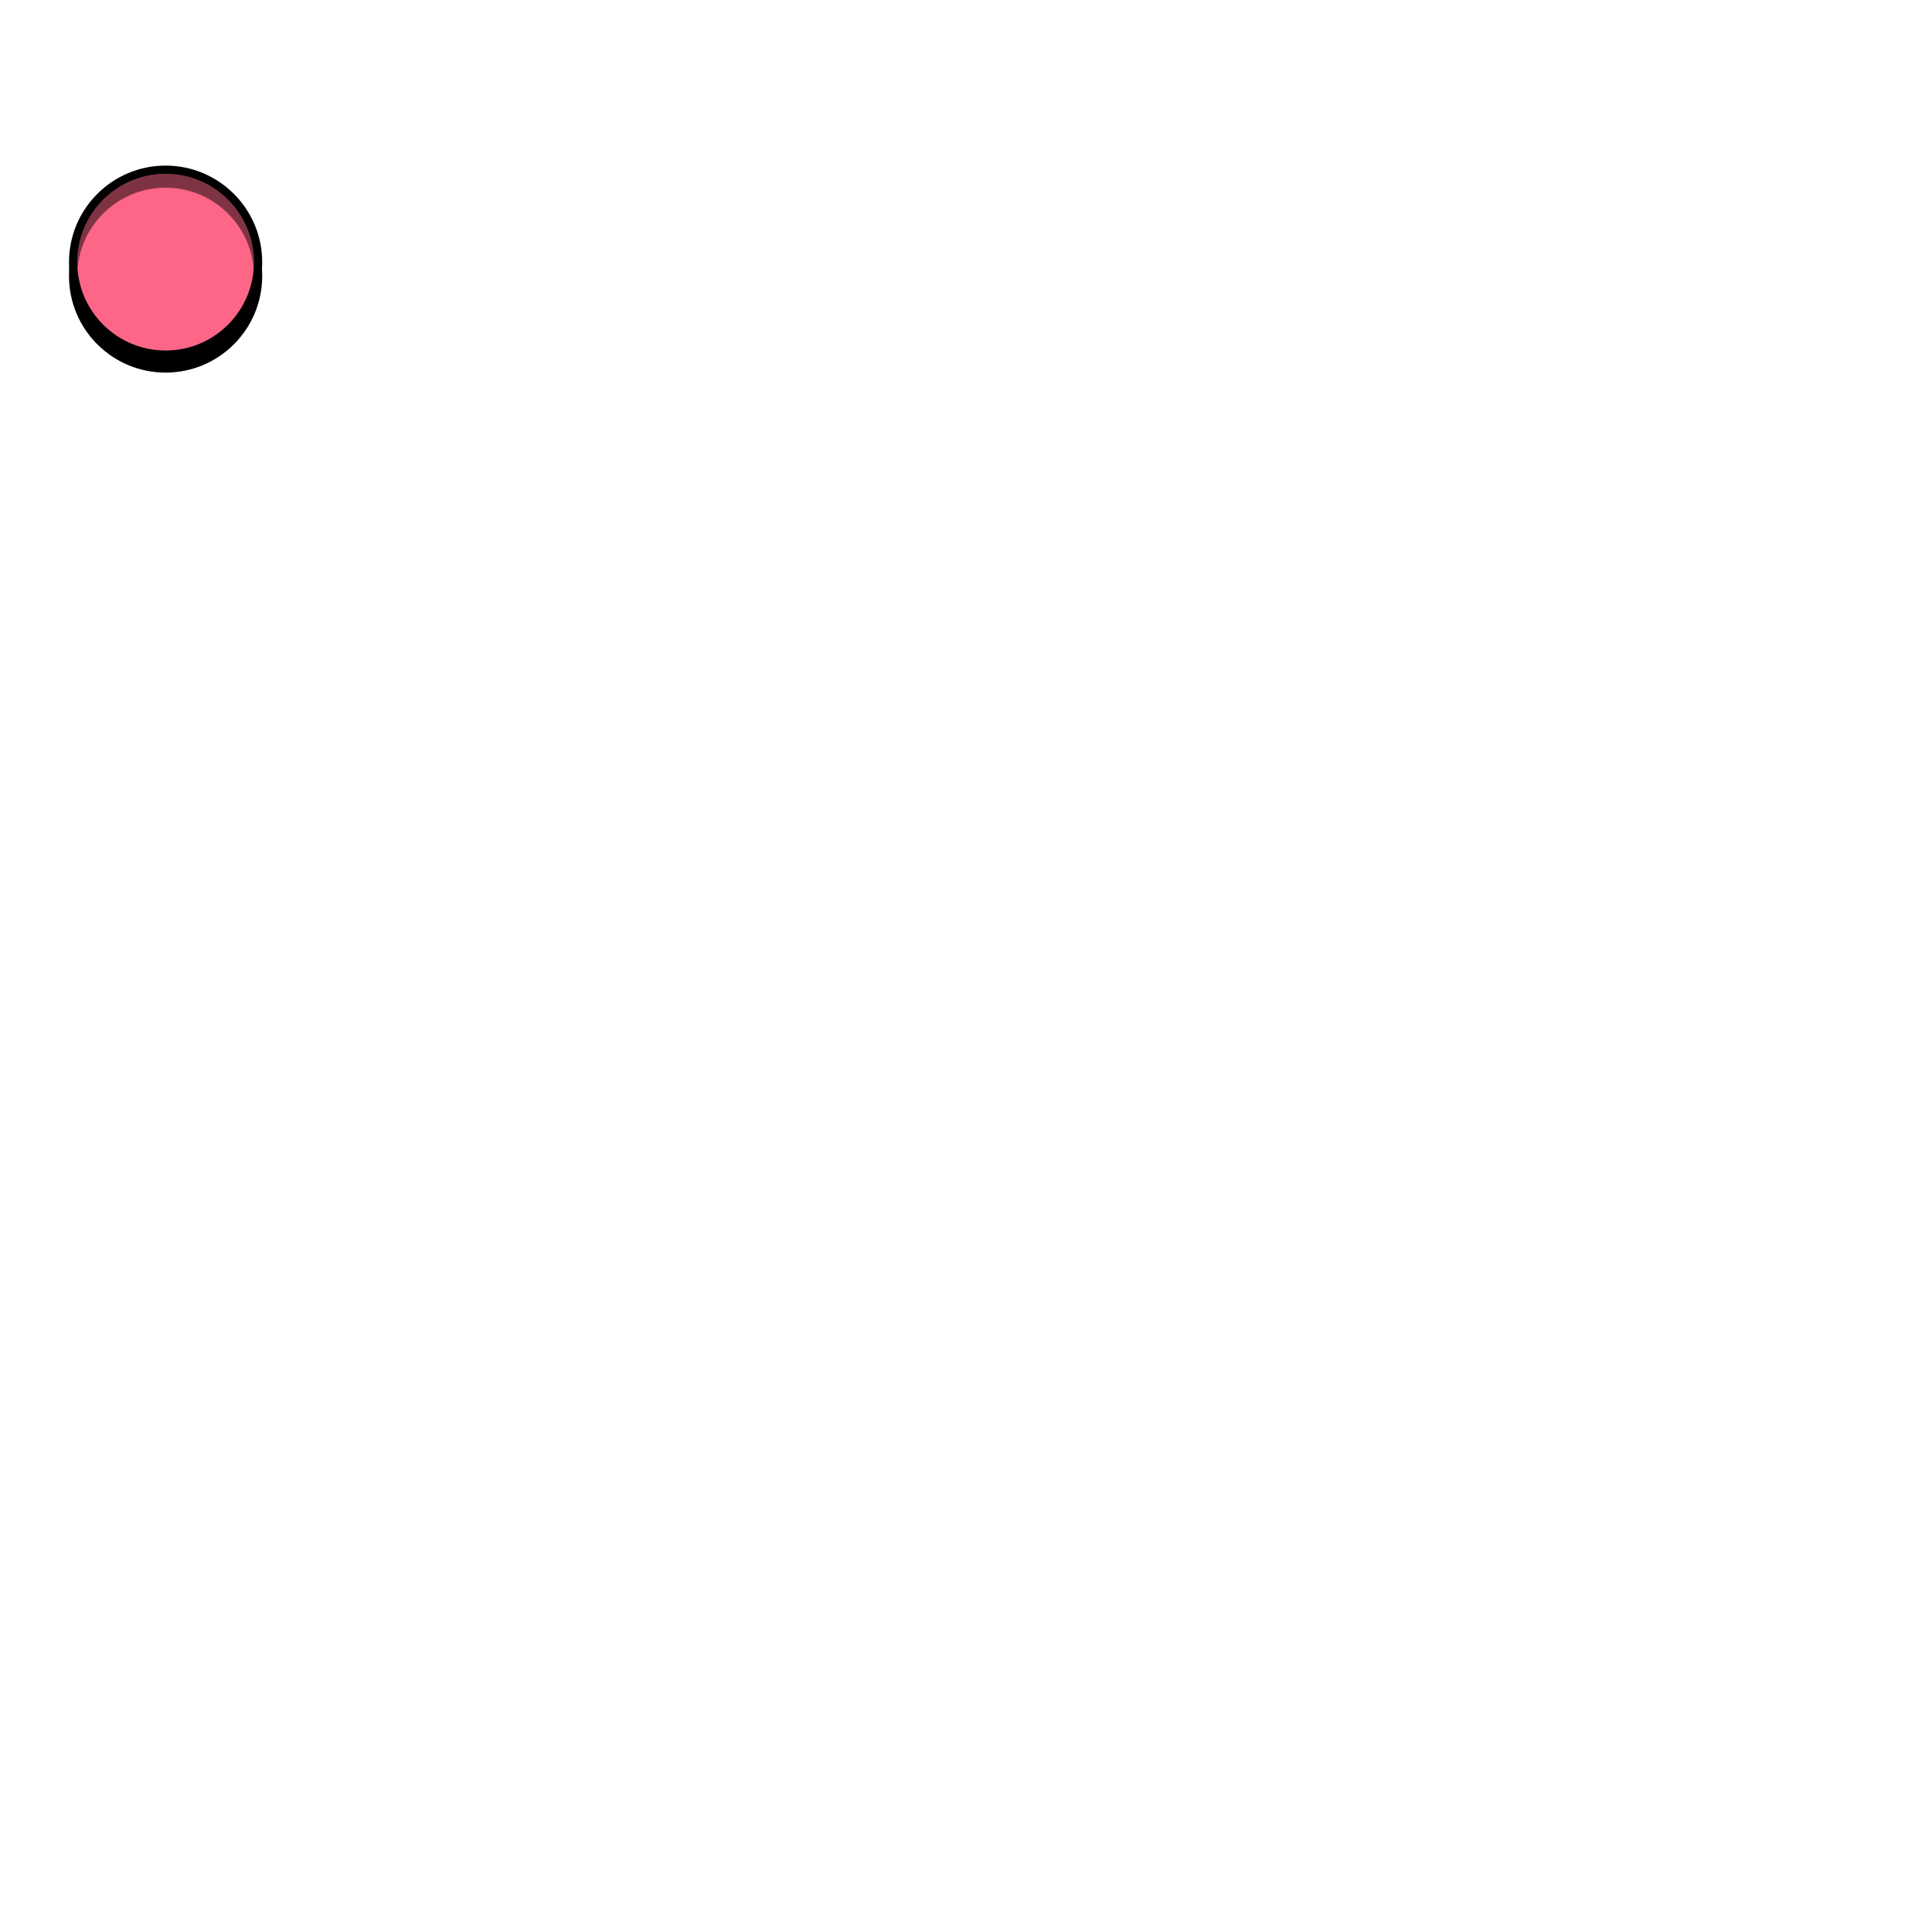
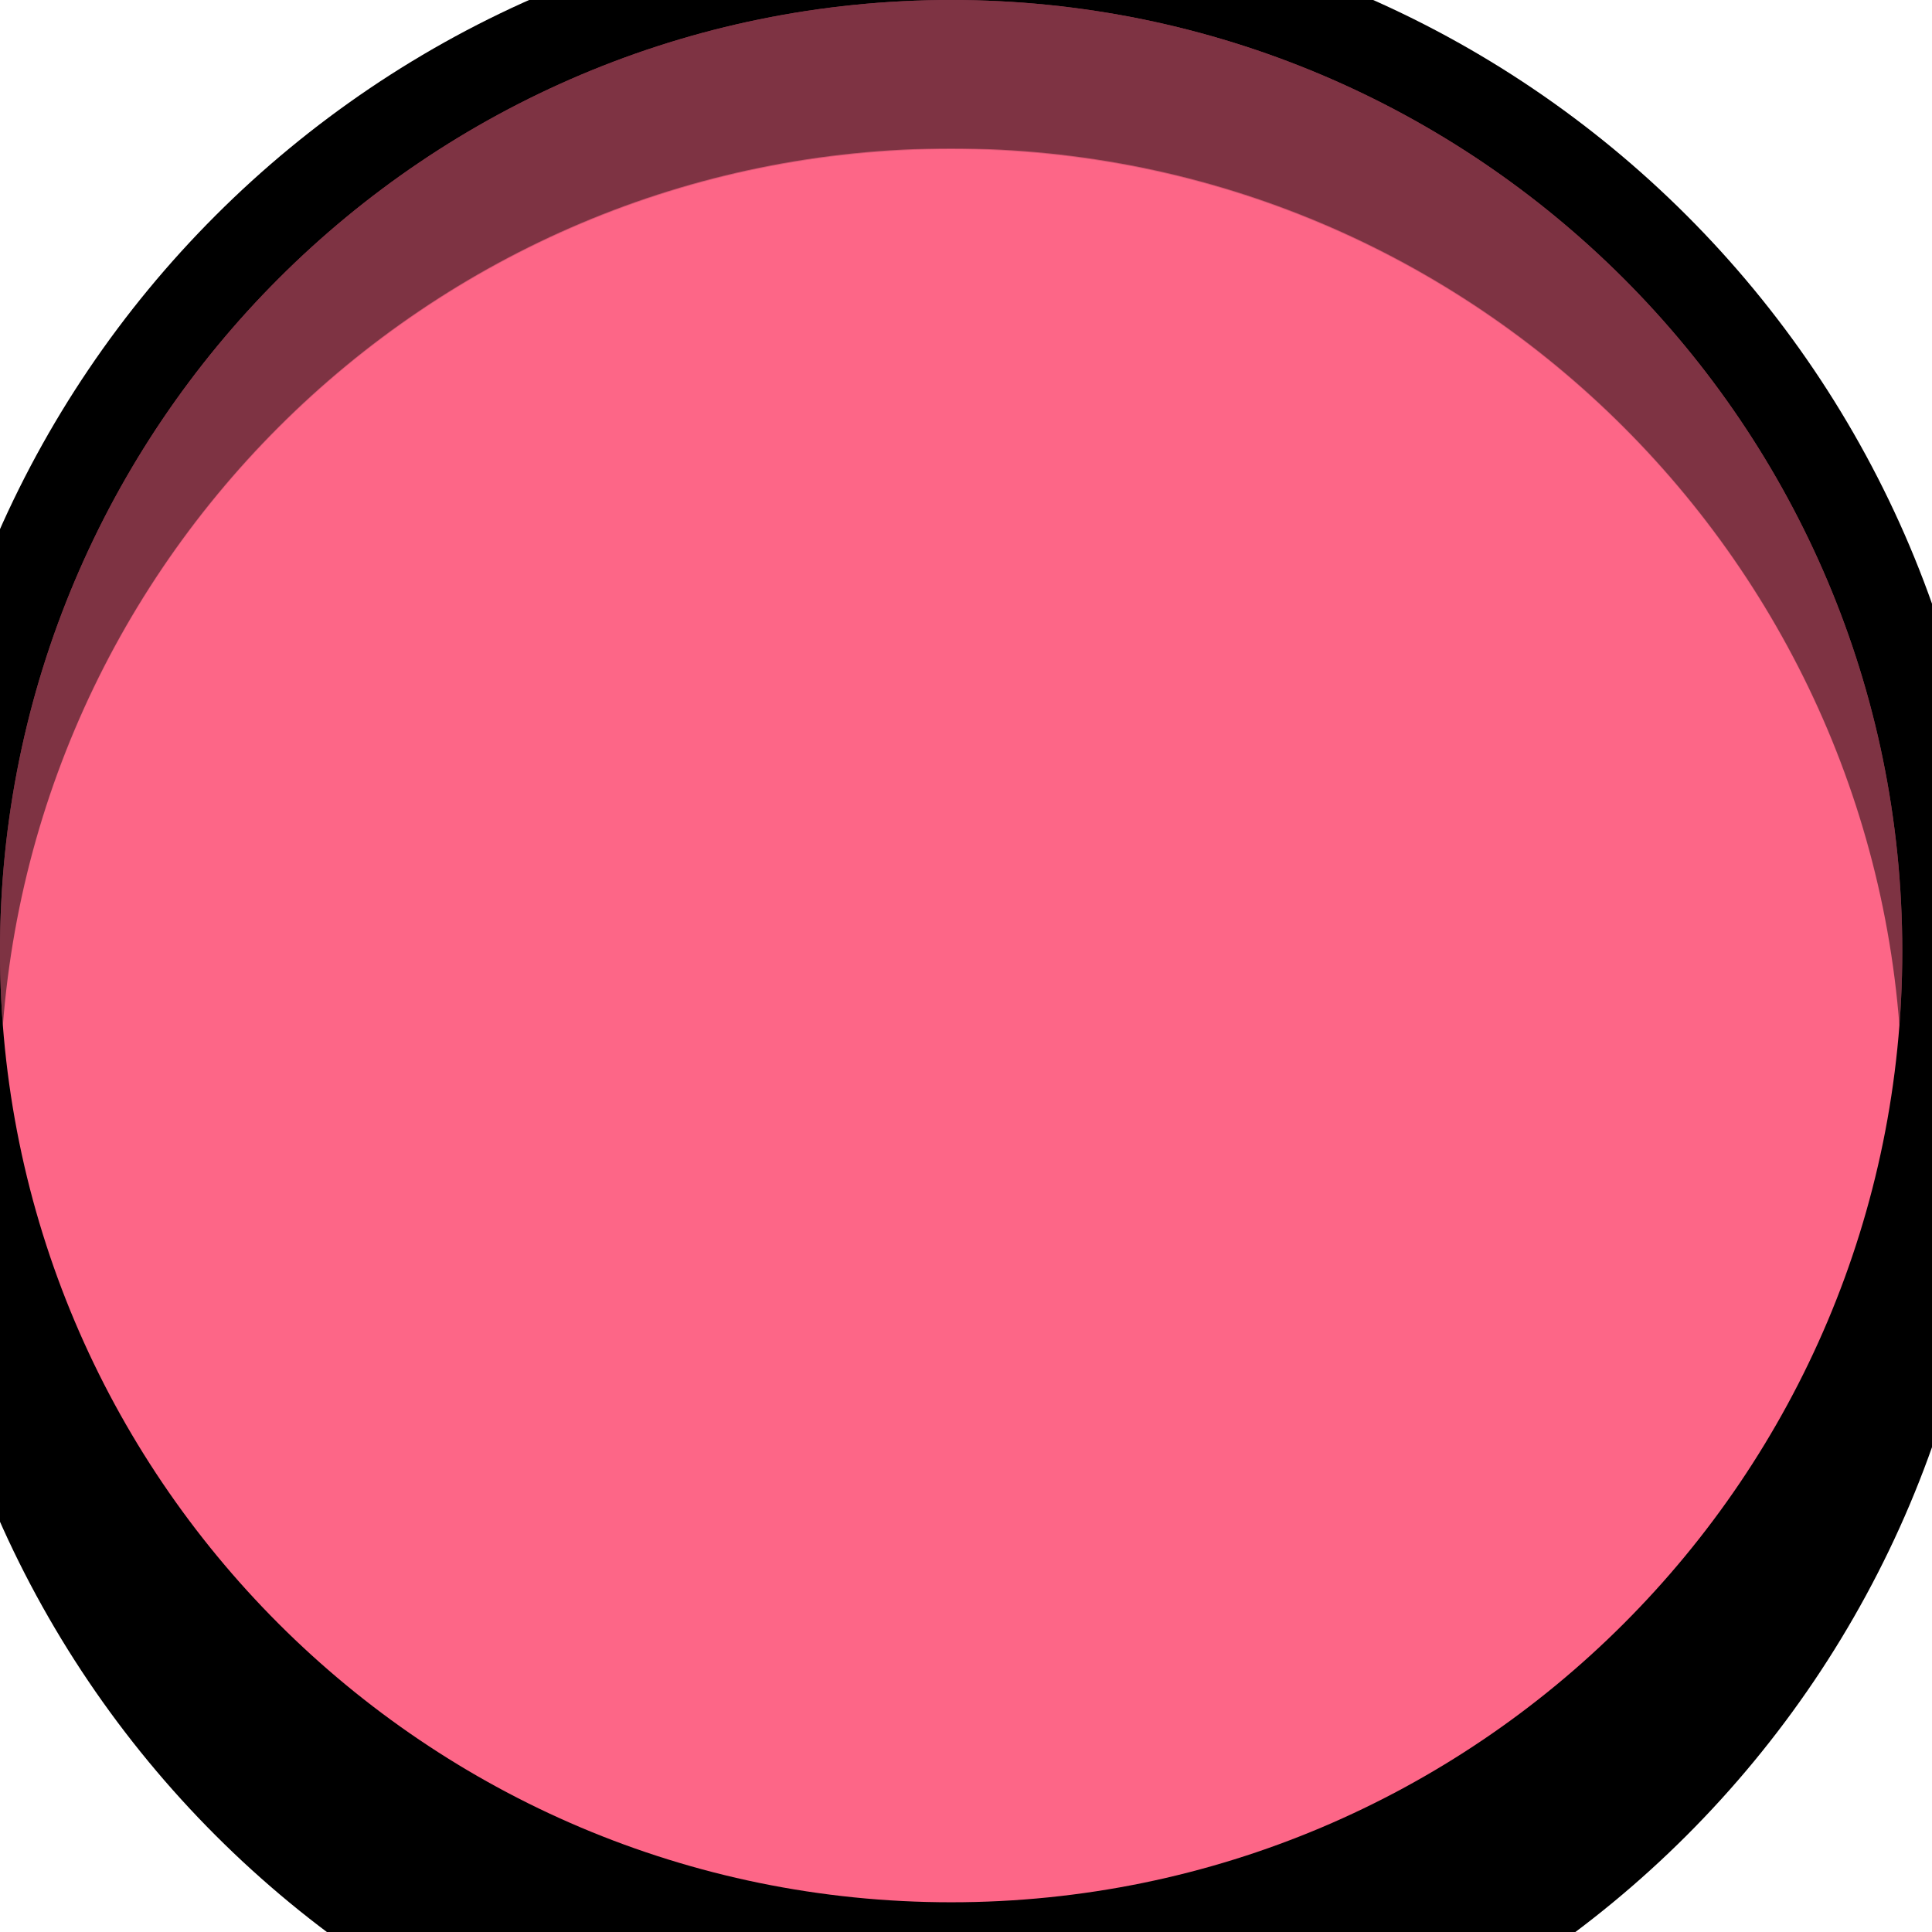
- <svg xmlns="http://www.w3.org/2000/svg" xmlns:xlink="http://www.w3.org/1999/xlink" width="100%" height="100%" viewBox="-25 -60 700 700" version="1.1">
+ <svg xmlns="http://www.w3.org/2000/svg" xmlns:xlink="http://www.w3.org/1999/xlink" width="45px" height="45px" viewBox="3 3 65 65" version="1.1">
  <defs>
    <circle id="path-1" cx="35" cy="35" r="32" />
    <filter x="-3.9%" y="-3.9%" width="107.8%" height="107.8%" filterUnits="objectBoundingBox" id="filter-2">
      <feOffset dx="0" dy="5" in="SourceAlpha" result="shadowOffsetInner1" />
      <feComposite in="shadowOffsetInner1" in2="SourceAlpha" operator="arithmetic" k2="-1" k3="1" result="shadowInnerInner1" />
      <feColorMatrix values="0 0 0 0 0   0 0 0 0 0   0 0 0 0 0  0 0 0 0.5 0" type="matrix" in="shadowInnerInner1" />
    </filter>
  </defs>
  <g id="Designs" stroke="none" stroke-width="1" fill="none" fill-rule="evenodd">
    <g id="counter-red-large">
      <circle id="Oval-Copy-41" fill="#000000" cx="35" cy="35" r="35" />
      <circle id="Oval-Copy-42" fill="#000000" cx="35" cy="40" r="35" />
      <g id="Oval-Copy-43">
        <use fill="#FD6687" fill-rule="evenodd" xlink:href="#path-1" />
        <use fill="black" fill-opacity="1" filter="url(#filter-2)" xlink:href="#path-1" />
      </g>
    </g>
  </g>
</svg>
